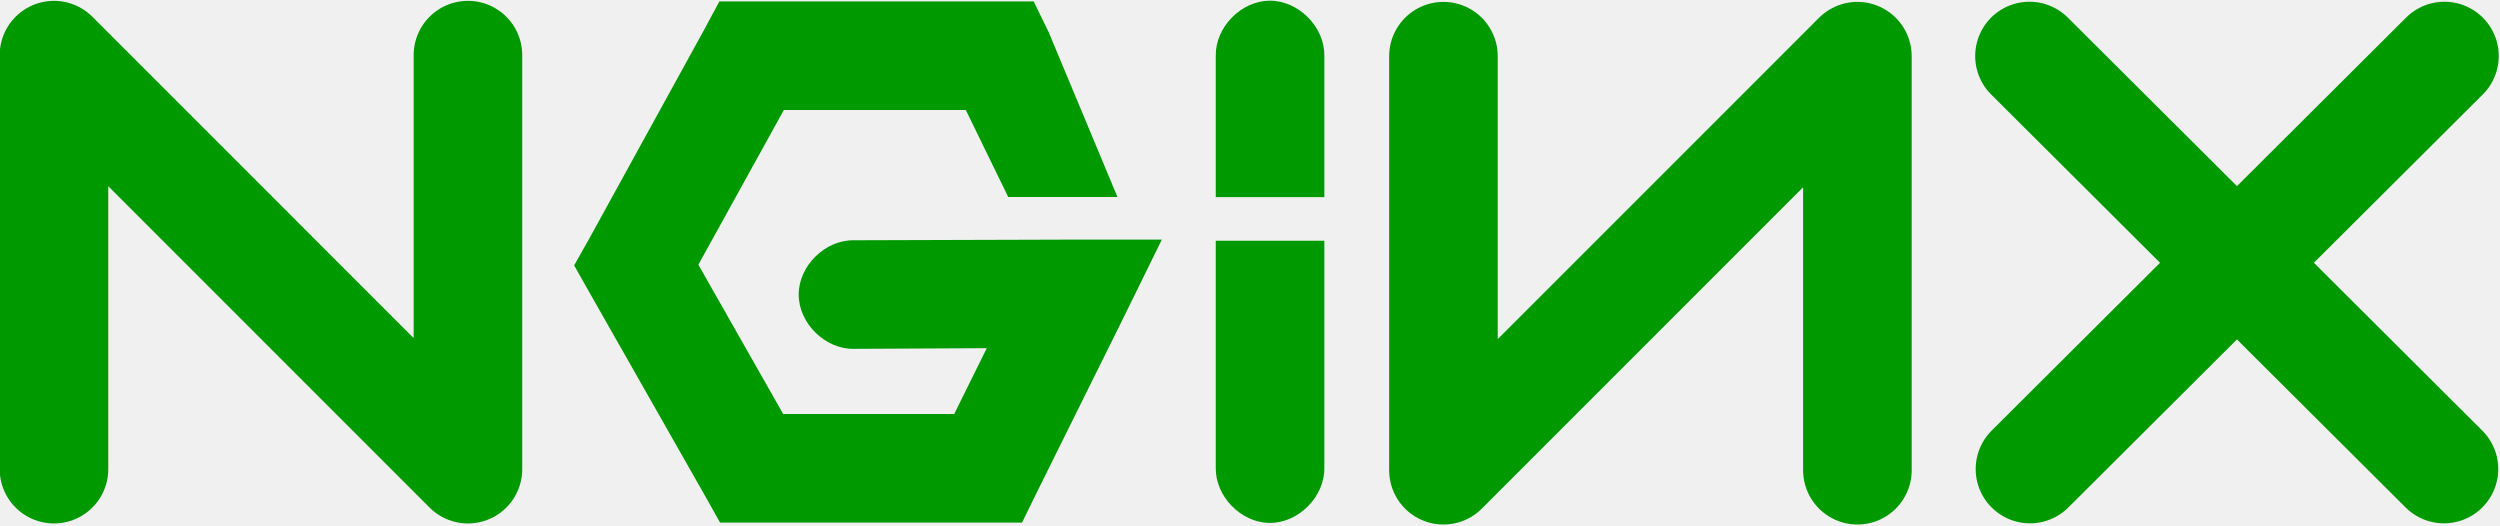
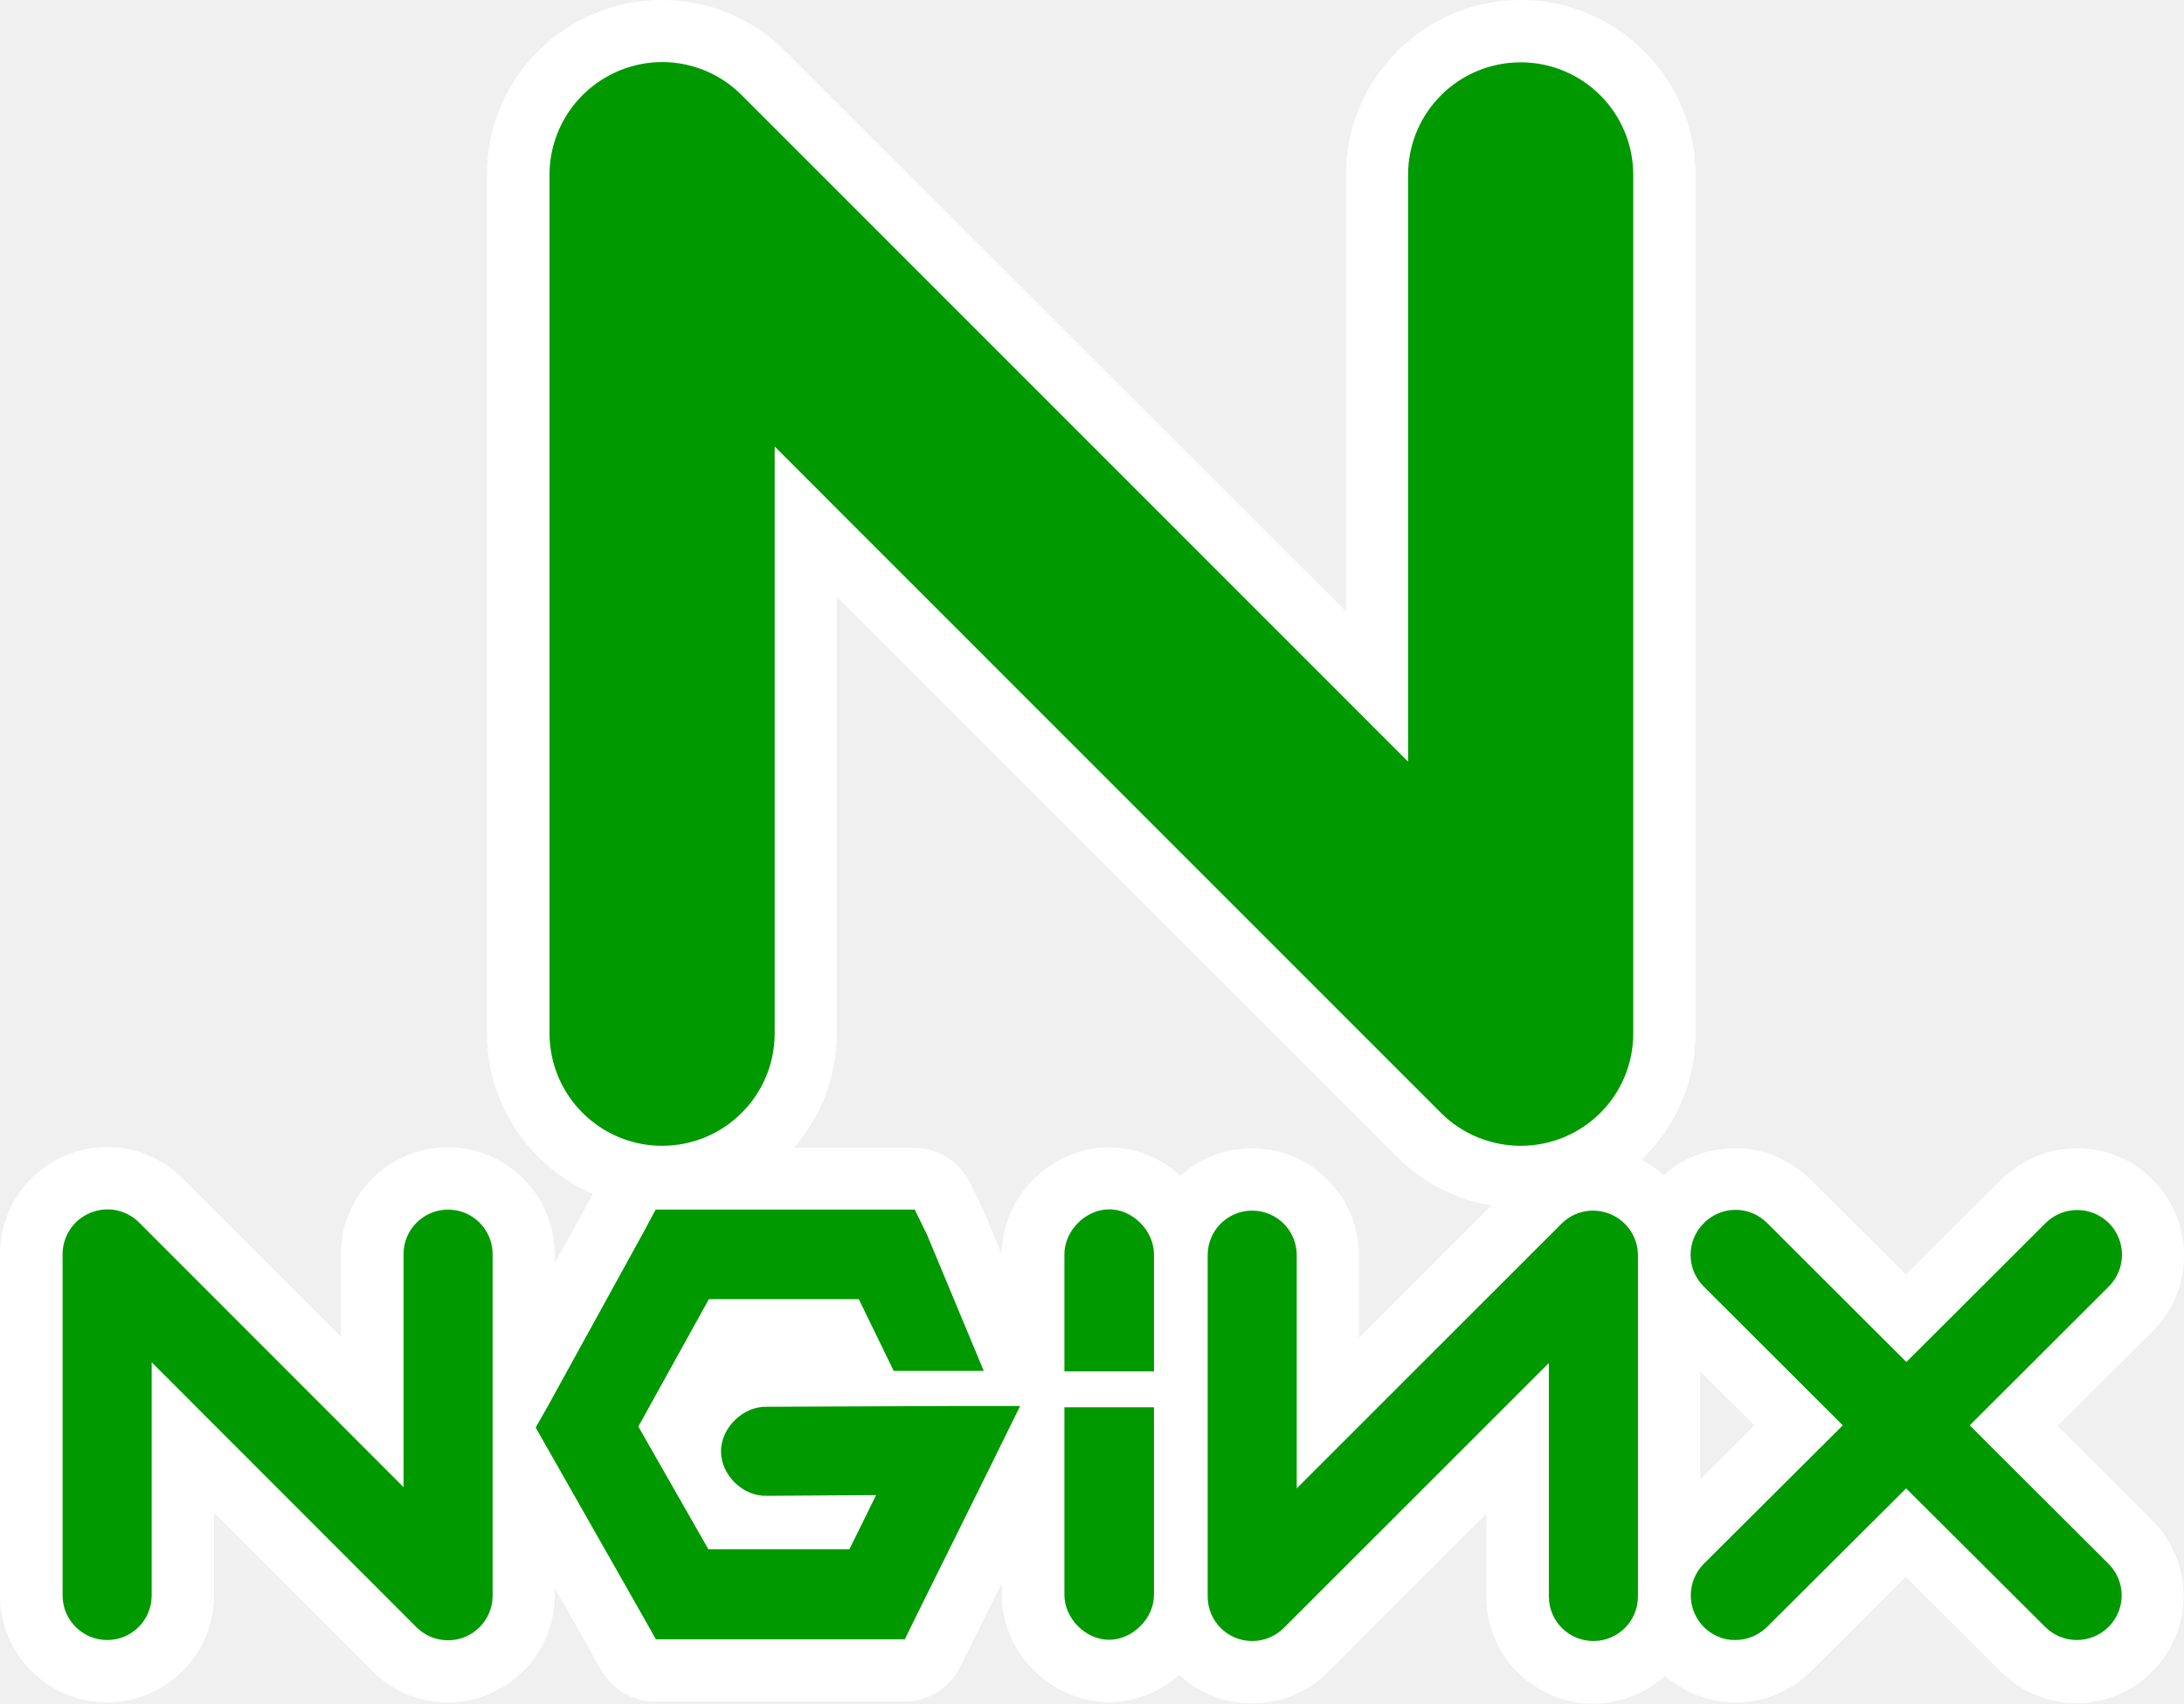
- <svg xmlns="http://www.w3.org/2000/svg" xmlns:xlink="http://www.w3.org/1999/xlink" viewBox="0 0 115.119 24.187">
-   <g transform="translate(-11.56225 -11.12422)">
-     <path id="a" d="m14.048 32.728v-19.065l19.062 19.065v-19.065" fill="none" stroke="#090" stroke-linecap="round" stroke-linejoin="round" stroke-width="5" />
-     <path d="m44.688 11.188-.688 1.281-5.312 9.656-.688 1.219.688 1.219 5.312 9.344.719 1.281h1.469 10.875 1.562l.688-1.406 3.969-8 1.781-3.625h-4.031l-10.156.031c-1.321-.019-2.536 1.179-2.536 2.5s1.215 2.519 2.536 2.5l6.125-.031-1.5 3.031h-7.875l-3.906-6.875 3.938-7.125h8.377l1.953 4.008h5.031l-3.172-7.602-.688-1.406h-1.562-11.408z" fill="#090" />
-     <path d="m70.014 11.156c-1.309.016-2.485 1.222-2.469 2.531v6.515h5v-6.515c.017-1.33-1.201-2.548-2.531-2.531z" fill="#090" />
-     <use height="1052.362" transform="matrix(-1 0 0 1 111.139 .04841623)" width="744.094" xlink:href="#a" />
-     <g transform="translate(.1058625 .3301023)">
-       <path id="b" d="m104.909 13.374 19.085 19.018" fill="none" stroke="#090" stroke-linecap="round" stroke-linejoin="round" stroke-width="5" />
-       <use height="1052.362" transform="matrix(-1 0 0 1 228.9258 0)" width="744.094" xlink:href="#b" />
-     </g>
-     <path d="m70.014 35.204c-1.309-.016-2.485-1.222-2.469-2.531v-10.464h5v10.464c.017 1.33-1.201 2.548-2.531 2.531z" fill="#090" />
-   </g>
+ <svg xmlns="http://www.w3.org/2000/svg" version="1.1" id="Layer_1" x="0px" y="0px" viewBox="0 0 882.7 688.6" style="enable-background:new 0 0 882.7 688.6;" xml:space="preserve">
+   <style type="text/css">
+ 	.st0{fill:#FFFFFF;}
+ 	.st1{fill:#009900;}
+ </style>
+   <path class="st0" d="M506,688.6c-11.3,0-21.7-4.4-29.4-11.5c-8,7.1-18.1,11-28.5,11h-0.5c-11.2-0.2-22.2-5-30.2-13.3  c-8.1-8.2-12.6-19.3-12.5-30.4v-4.5l-11.8,23.8l-5,10.1c-4.2,8.6-13,14.1-22.7,14.1H264.9c-9.1,0-17.5-5-22-12.8l-5.1-9.2  l-13.6-23.9v3c0,23.8-19.4,43.2-43.2,43.2c-11.6,0-22.4-4.5-30.6-12.7l-63.9-63.9V645c0,23.8-19.4,43.2-43.2,43.2S0,668.9,0,645V507  c0-17.5,10.5-33.2,26.7-40c5.3-2.2,10.8-3.3,16.5-3.3c11.6,0,22.4,4.5,30.6,12.7l64,64V507c0-23.8,19.4-43.2,43.2-43.2  s43.2,19.4,43.2,43.2v3.7l13.4-24.3l4.9-9.1c4.4-8.1,12.9-13.3,22.2-13.3h104.7c9.7,0,18.4,5.5,22.6,14.1l5,10.2  c0.3,0.4,0.4,0.9,0.6,1.3l7.3,17.5c0-11,4.5-21.9,12.5-30c8.1-8.3,19.1-13.1,30.2-13.3h0.5c10.5,0,20.9,4.1,29,11.5  c7.6-6.9,17.8-11.1,28.9-11.1c23.8,0,43.2,19.4,43.2,43.2v33.5l64-64c8.1-8.1,19.1-12.7,30.6-12.7c5.7,0,11.2,1.1,16.5,3.3  c4.5,1.8,8.6,4.4,12.1,7.6c7.9-7.1,18-10.9,28.7-10.9c11.5,0,22.3,4.4,30.6,12.6l38.6,38.4l38.6-38.4c8.2-8.1,19.1-12.6,30.6-12.6  c11.6,0,22.5,4.5,30.6,12.8c16.9,16.9,16.8,44.4-0.1,61.2l-38.4,38.2l38.2,38.1c16.9,16.9,17,44.3,0.1,61.2  c-8.1,8.2-19.1,12.8-30.6,12.8c-11.6,0-22.4-4.5-30.6-12.7l-38.4-38.3L732,675.6c-8.1,8.1-19,12.6-30.6,12.6  c-10.4,0-20.6-3.9-28.5-10.7c-7.6,6.9-17.8,11.2-29,11.2c-23.8,0-43.2-19.4-43.2-43.2v-33.5l-64,64  C528.5,684.1,517.7,688.6,506,688.6L506,688.6z M687.2,598l21.9-21.8l-21.9-21.8V598z" />
+   <path class="st1" d="M181.1,663.1c-4.7,0-9.3-1.8-12.8-5.3L61.3,550.7v94.3c0,10-8.1,18-18,18s-18-8.1-18-18V507  c0-7.3,4.4-13.9,11.2-16.7c6.8-2.8,14.5-1.3,19.7,3.9l106.9,107V507c0-10,8.1-18,18-18c10,0,18,8.1,18,18v137.9  C199.2,654.9,191.1,663.1,181.1,663.1 M264.9,489.2l-5,9.3l-38.4,69.8l-5,8.8l5,8.8l38.4,67.6l5.2,9.2h100.6l5-10.2l28.7-57.9  l12.9-26.2h-29.1l-73.4,0.3c-9.6-0.2-18.4,8.6-18.4,18c0,9.6,8.8,18.2,18.4,18l44.3-0.3l-10.8,21.9h-57L258,576.7l28.5-51.5h60.6  l14.1,29h36.4l-22.9-55l-5-10.2H264.9 M448.1,488.9c-9.5,0.1-18,8.8-17.9,18.3v47.2h36.2v-47.2C466.5,497.6,457.7,488.7,448.1,488.9   M506.1,663.4c-10,0-18-8.1-18-18v-138c0-10,8.1-18,18-18c10,0,18,8.1,18,18v94.3l107-107c5.2-5.2,12.9-6.7,19.7-3.9  s11.2,9.4,11.2,16.7v137.9c0,10-8.1,18-18,18c-10,0-18-8.1-18-18V551L518.9,658.1C515.5,661.5,510.9,663.4,506.1,663.4 M796.1,576.2  l56.2-56.1c7.1-7.1,7.1-18.5,0.1-25.6c-7.1-7.1-18.5-7.1-25.6-0.1l-56.3,56.2l-56.3-56.2c-7.1-7.1-18.5-7.1-25.6,0.1  c-7.1,7.1-7.1,18.5,0,25.6l56.2,56.1l-56.1,55.9c-7.1,7.1-7.1,18.5-0.1,25.6c3.4,3.4,8,5.4,12.8,5.3c4.6,0,9.2-1.8,12.8-5.3l56.2-56  l56.2,56c3.4,3.4,8,5.3,12.8,5.3c4.6,0,9.3-1.8,12.8-5.3c7.1-7.1,7.1-18.5-0.1-25.6L796.1,576.2z M448.1,662.9  c-9.5-0.1-18-8.8-17.9-18.3v-75.7h36.2v75.7C466.5,654.2,457.7,663,448.1,662.9" />
+   <path class="st0" d="M614.1,488.4c-18.7-0.2-36.3-7.5-49.4-20.7L338.2,241.3v176.4c0,38.9-31.7,70.7-70.7,70.7s-70.7-31.7-70.7-70.7  V70.7c0-28.7,17.1-54.3,43.6-65.3c8.6-3.6,17.7-5.4,27-5.4c18.9,0,36.7,7.4,50,20.7L544,247.1V70.7C544,31.7,575.7,0,614.6,0  s70.7,31.7,70.7,70.7v347.1c0,38.9-31.7,70.7-70.7,70.7H614.1L614.1,488.4z" />
+   <path class="st1" d="M614.6,463.2c-11.8,0-23.5-4.6-32.2-13.3L313.1,180.5v237.2c0,25.2-20.4,45.5-45.5,45.5s-45.5-20.4-45.5-45.5  v-347c0-18.5,11.1-35,28.1-42.1s36.6-3.2,49.6,9.9l269.3,269.4V70.7c0-25.2,20.4-45.5,45.5-45.5c25.2,0,45.5,20.4,45.5,45.5v347.1  C660.1,442.9,639.8,463.2,614.6,463.2" />
</svg>
